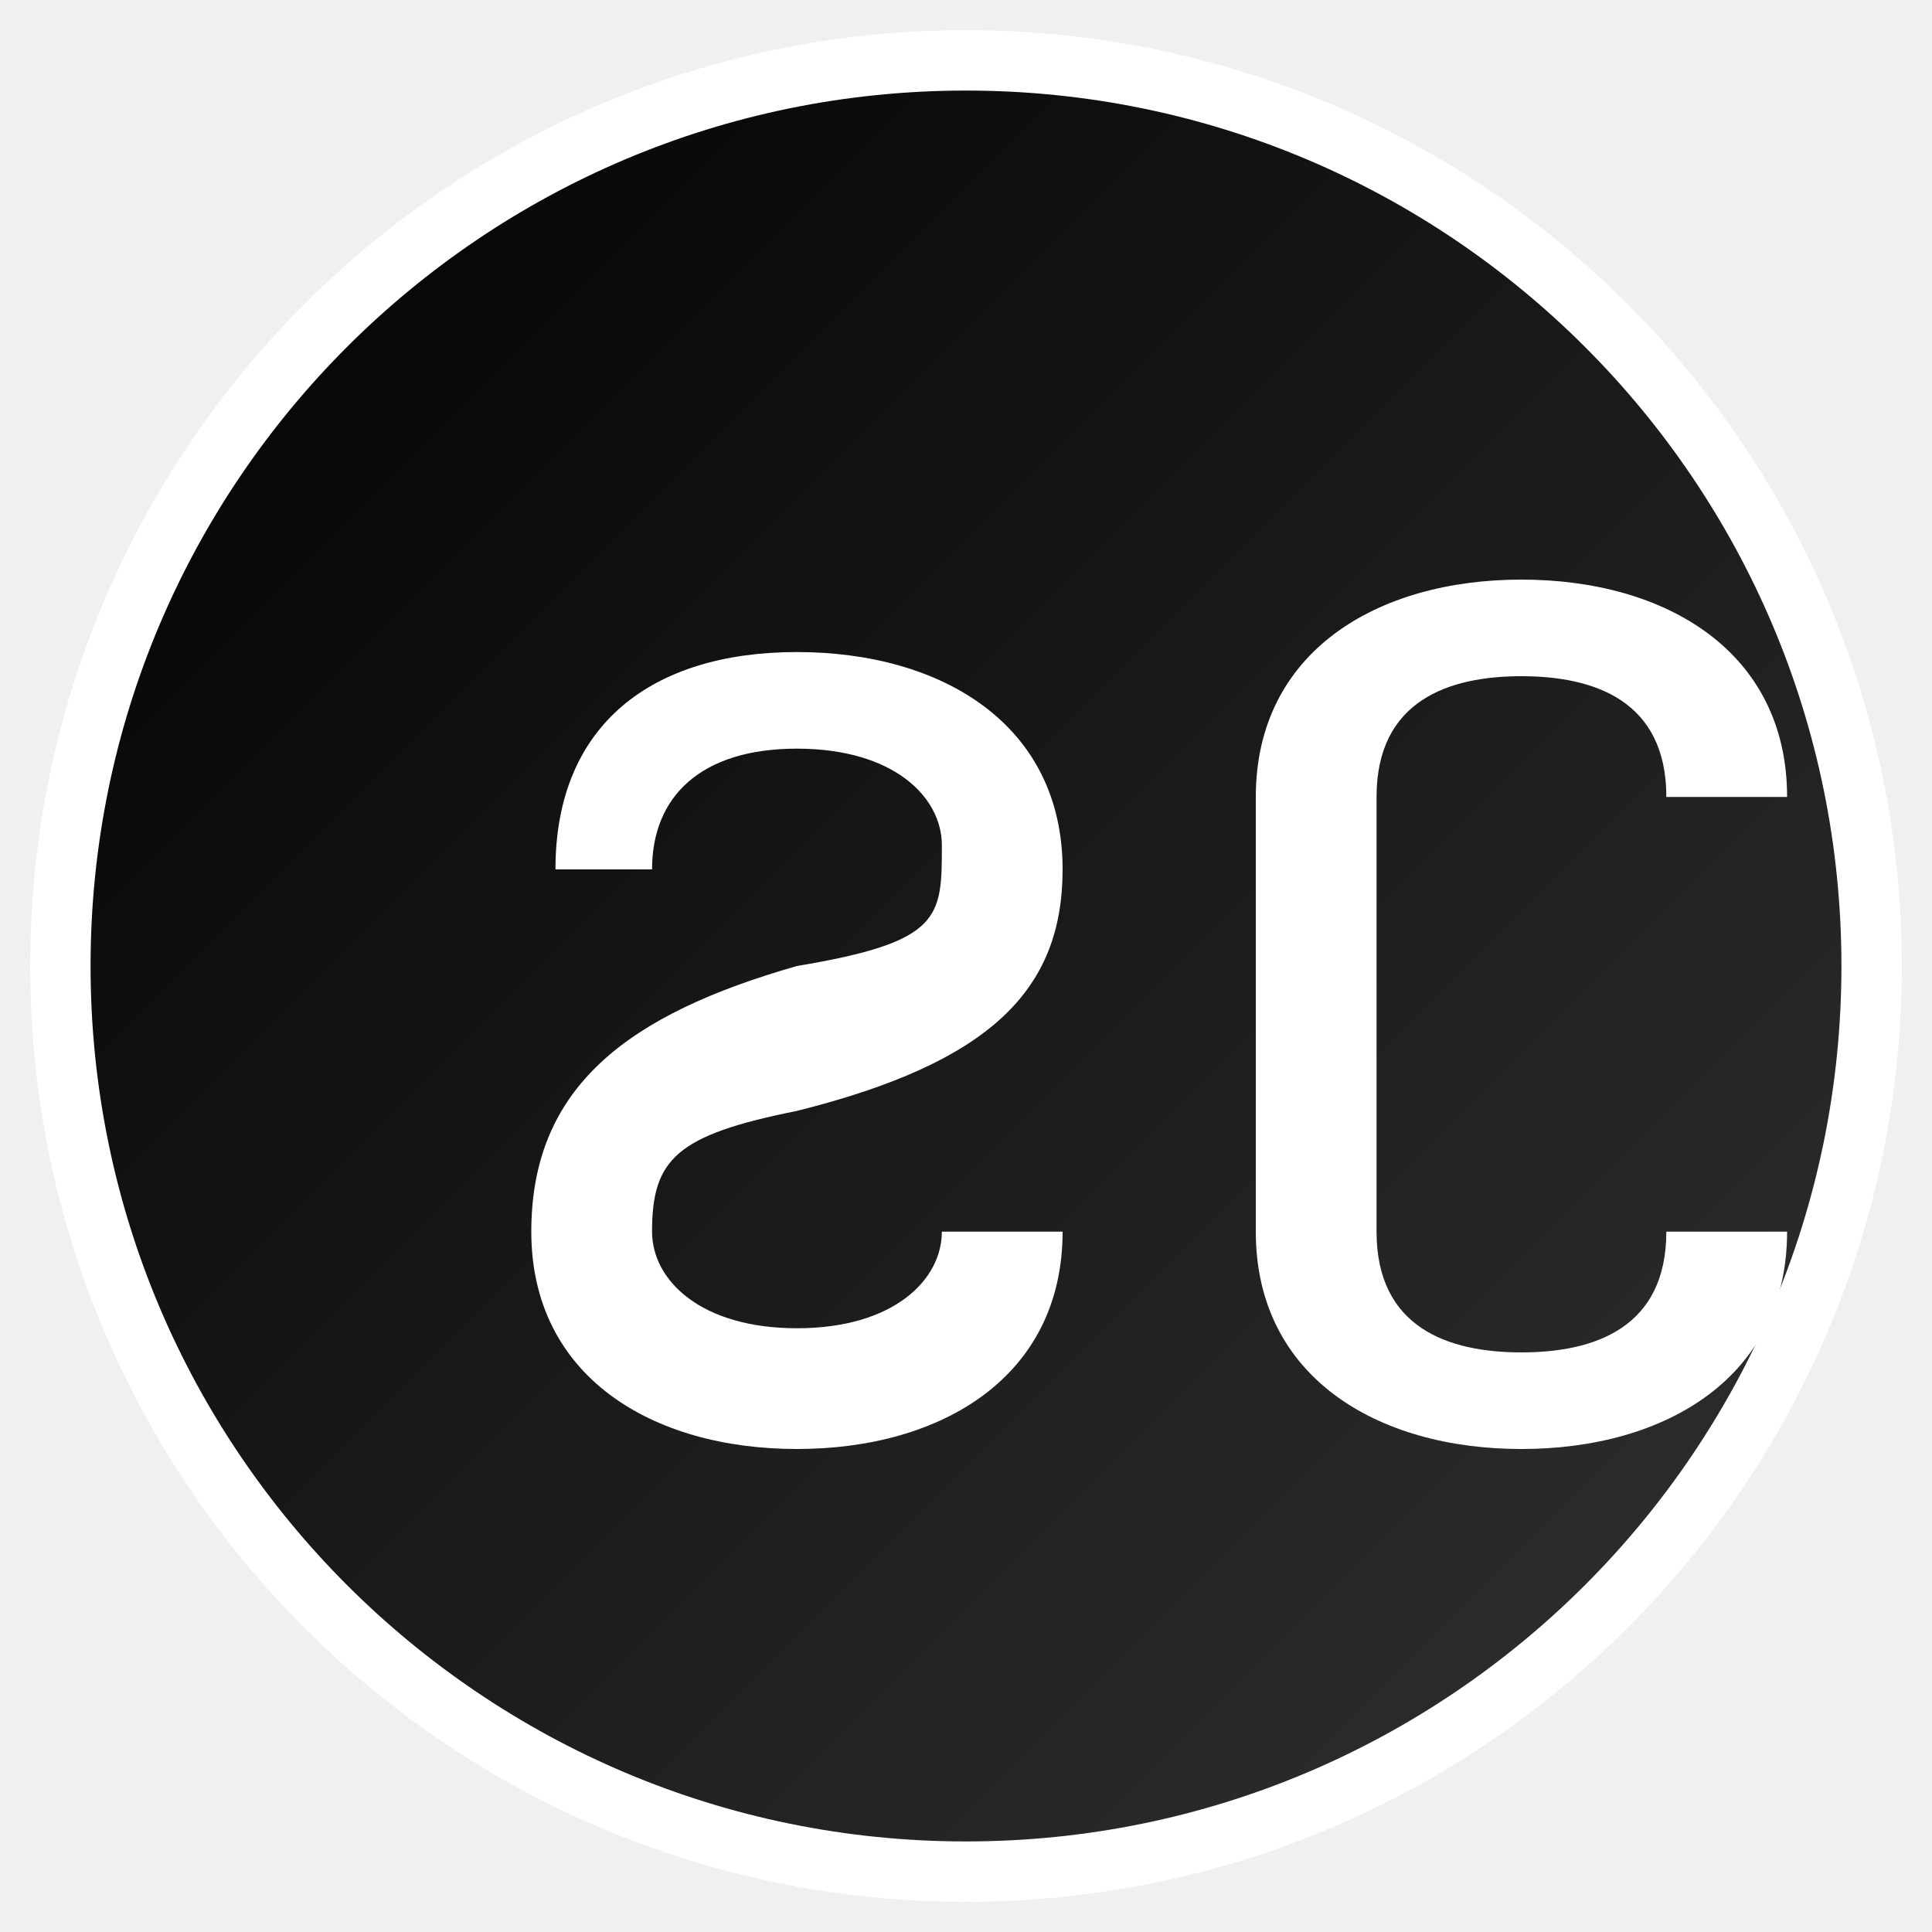
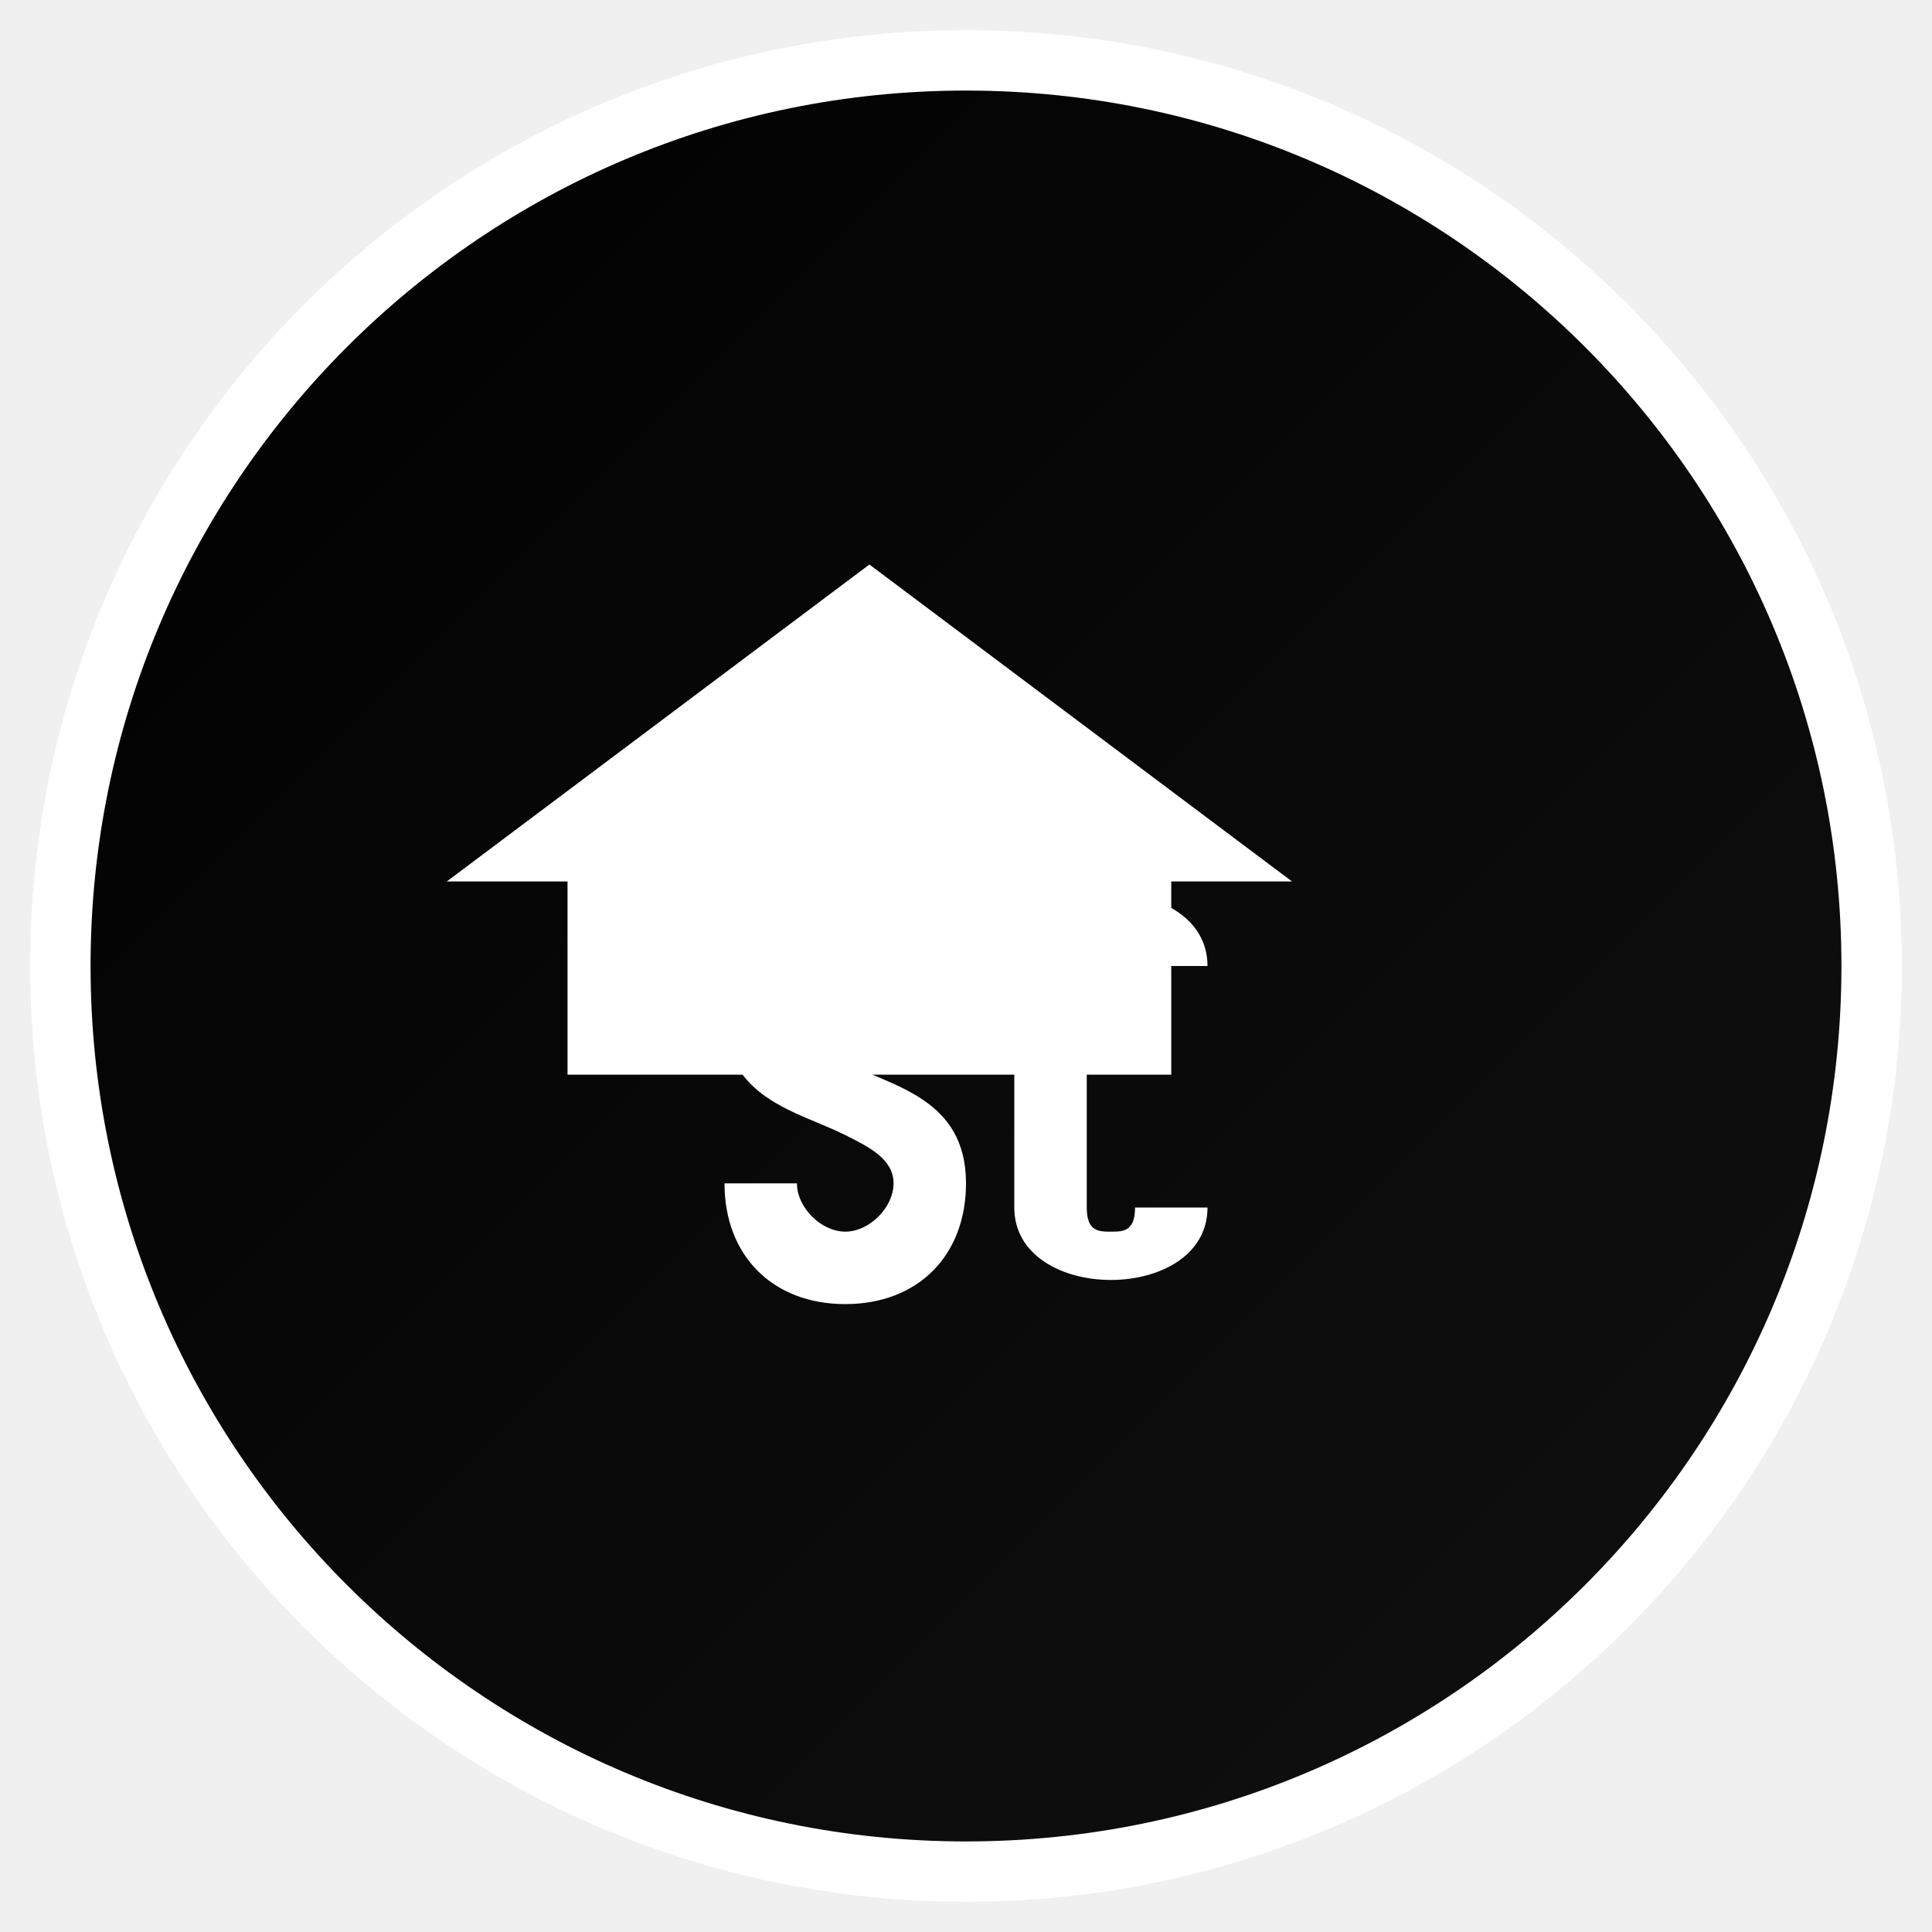
<svg xmlns="http://www.w3.org/2000/svg" viewBox="0 0 32 32">
  <defs>
    <linearGradient id="faviconGradient" x1="0%" y1="0%" x2="100%" y2="100%">
      <stop offset="0%" style="stop-color:#000000;stop-opacity:1" />
-       <stop offset="100%" style="stop-color:#333333;stop-opacity:1" />
+       <stop offset="100%" style="stop-color:#111111;stop-opacity:1" />
    </linearGradient>
  </defs>
  <circle cx="16" cy="16" r="15" fill="url(#faviconGradient)" stroke="#ffffff" stroke-width="1" />
-   <g transform="translate(8, 8) scale(0.4)">
-     <path d="M3,16 C3,10 7,7 13,7 C19,7 24,10 24,16 C24,21 21,24 13,26 C8,27 7,28 7,31 C7,33 9,35 13,35 C17,35 19,33 19,31 L24,31 C24,37 19,40 13,40 C7,40 2,37 2,31 C2,25 6,22 13,20 C19,19 19,18 19,15 C19,13 17,11 13,11 C9,11 7,13 7,16 L3,16 Z" fill="white" />
-     <path d="M32,13 C32,7 37,4 43,4 C49,4 54,7 54,13 L49,13 C49,9 46,8 43,8 C40,8 37,9 37,13 L37,31 C37,35 40,36 43,36 C46,36 49,35 49,31 L54,31 C54,37 49,40 43,40 C37,40 32,37 32,31 L32,13 Z" fill="white" />
+   <g transform="translate(8, 8) scale(0.8)">
+     <path d="M8,2 L0,8 L2,8 L2,12 L14,12 L14,8 L16,8 L8,2 Z" fill="white" stroke="white" stroke-width="0.5" />
+     <g transform="translate(5, 8) scale(0.5)">
+       <path d="M0,6 C0,3 2,1 5,1 C8,1 10,3 10,6 L7,6 C7,5 6,4 5,4 C4,4 3,5 3,6 C3,7 4,7.5 5,8 C7,9 10,9.5 10,13 C10,16 8,18 5,18 C2,18 0,16 0,13 L3,13 C3,14 4,15 5,15 C6,15 7,14 7,13 C7,12 6,11.5 5,11 C3,10 0,9.5 0,6 Z" fill="white" />
+       <path d="M12,4 C12,2 14,1 16,1 C18,1 20,2 20,4 L17,4 C17,3 16.5,3 16,3 C15.5,3 15,3 15,4 L15,14 C15,15 15.5,15 16,15 C16.5,15 17,15 17,14 L20,14 C20,16 18,17 16,17 C14,17 12,16 12,14 L12,4 Z" fill="white" />
+     </g>
  </g>
</svg>
